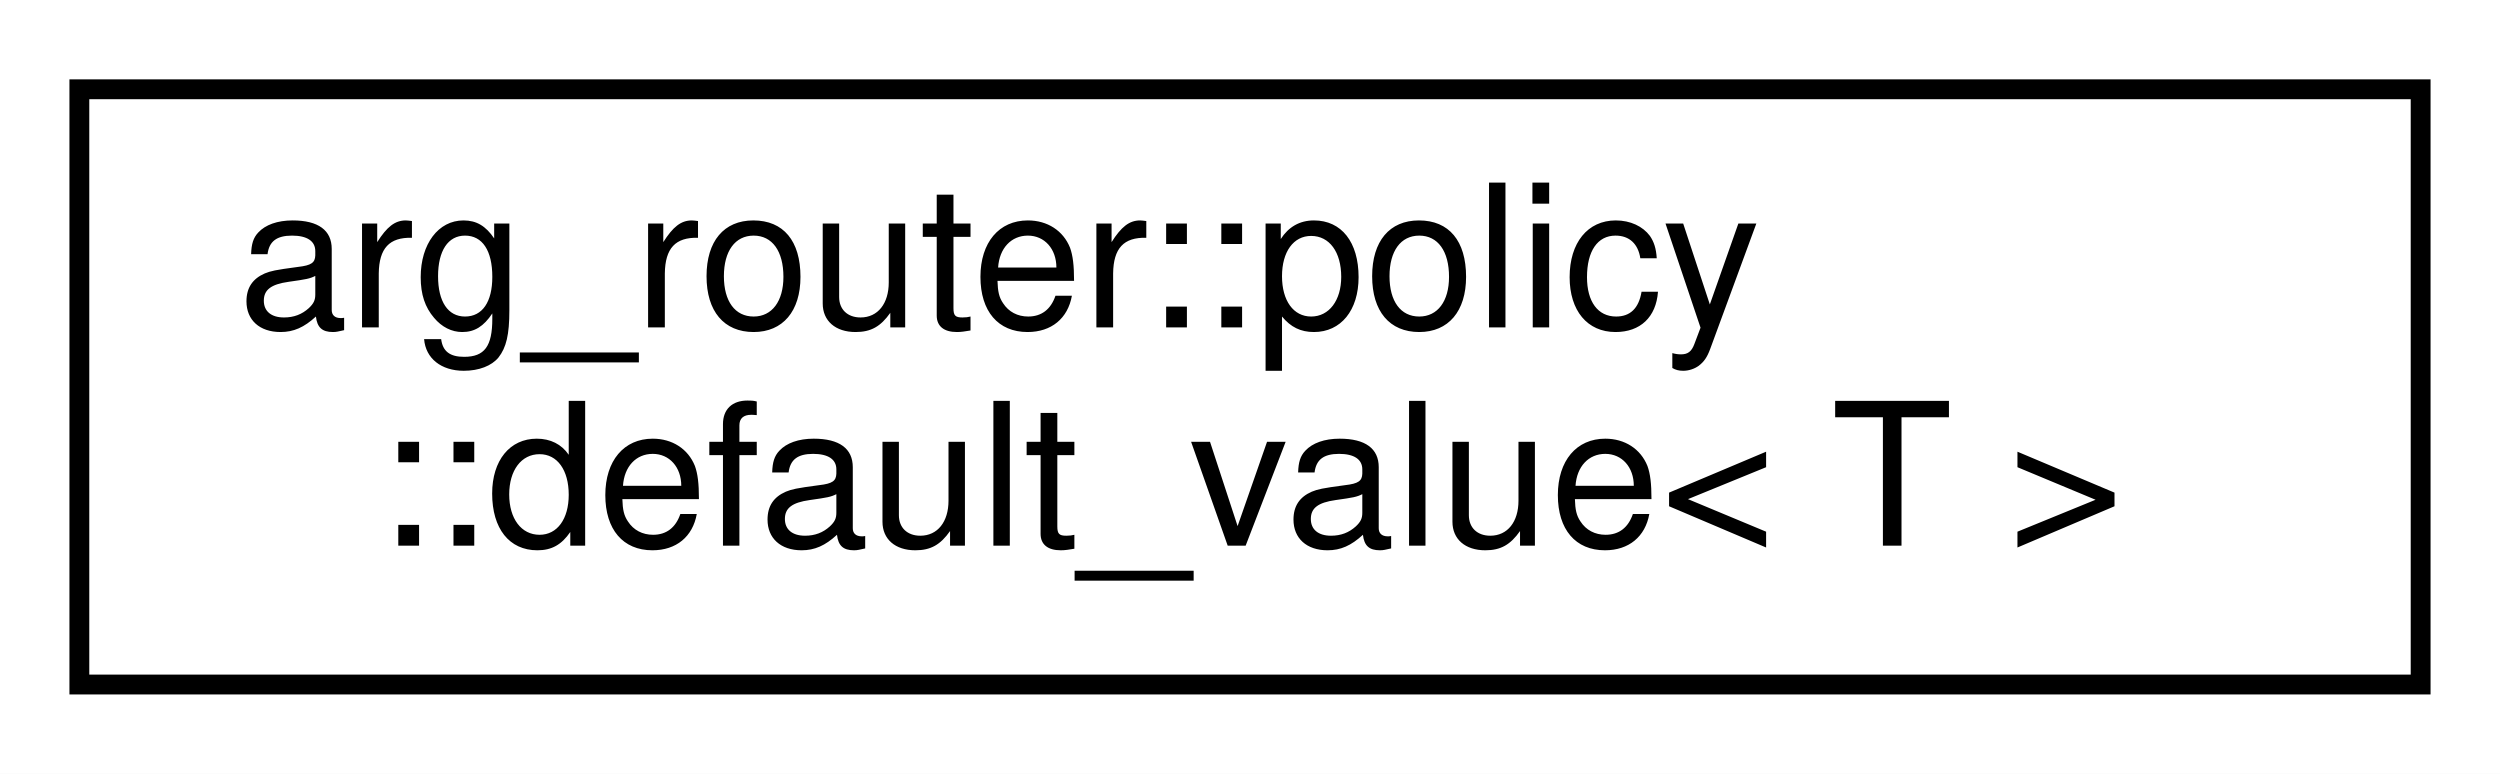
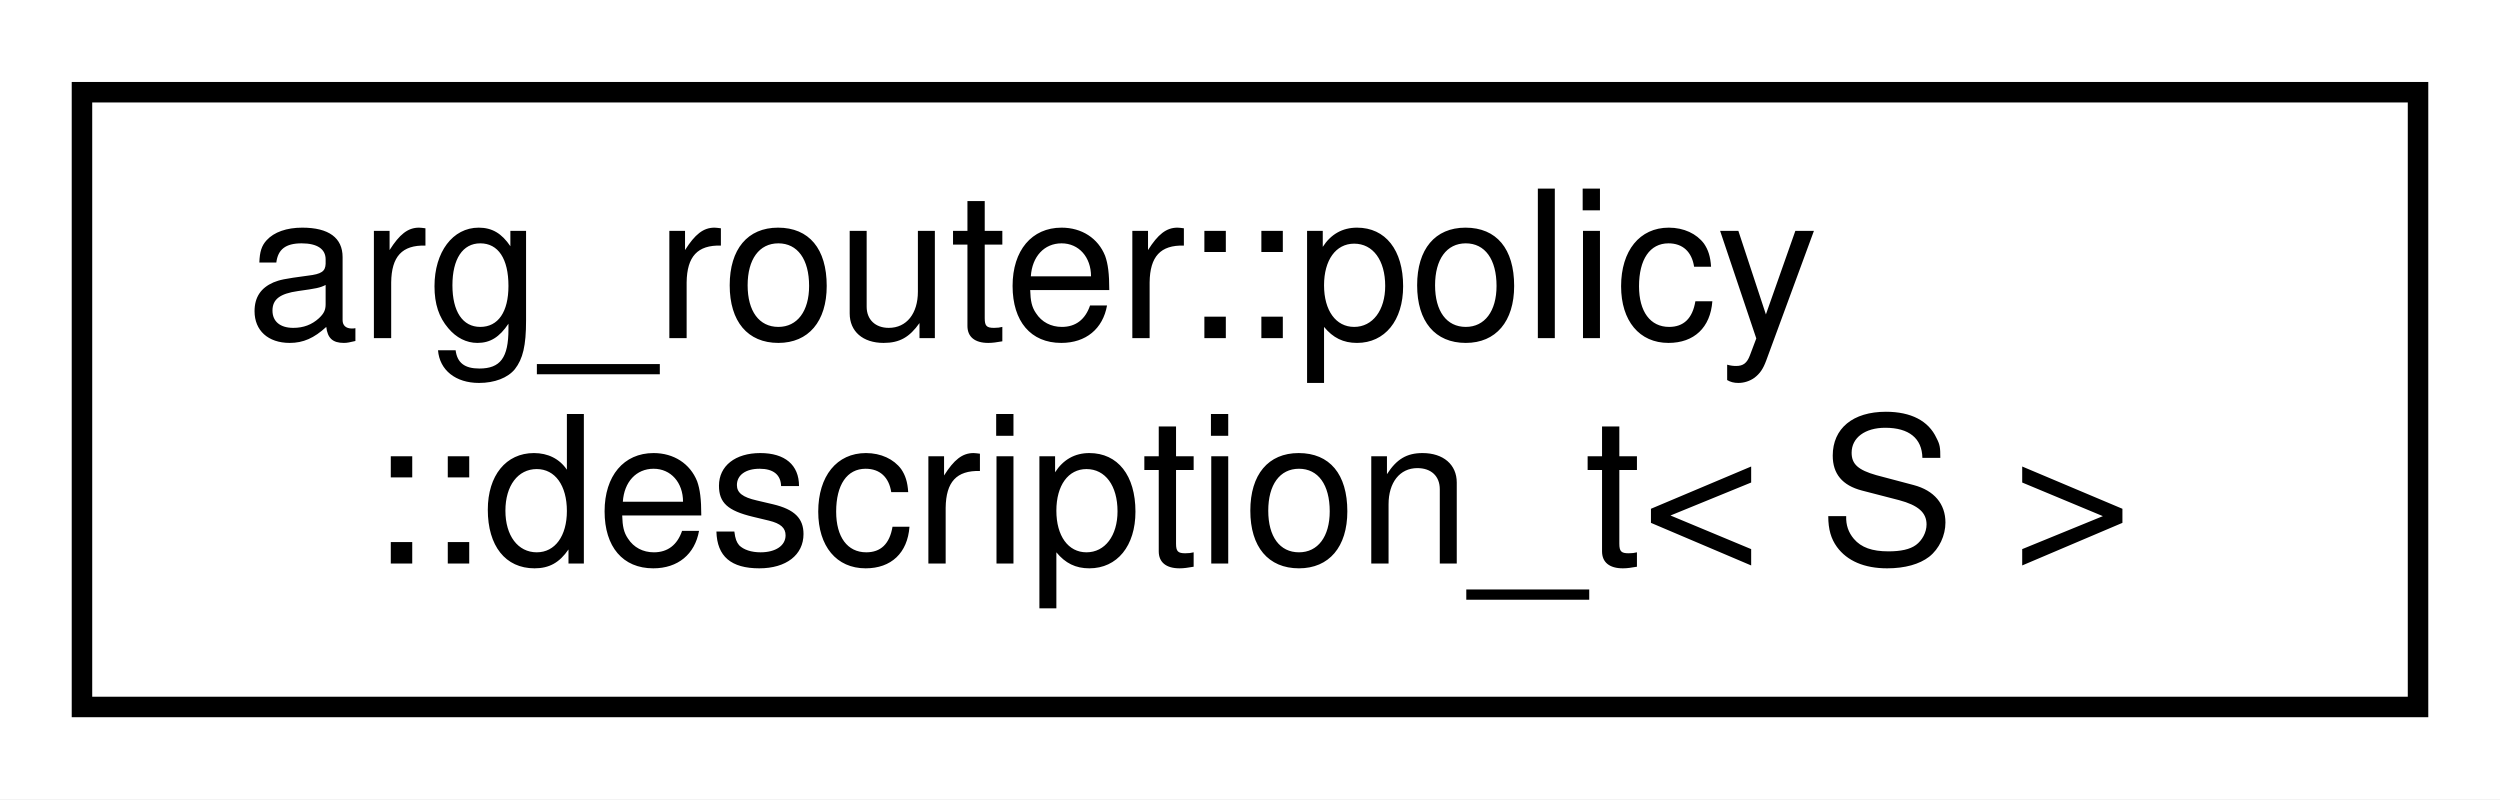
- <svg xmlns="http://www.w3.org/2000/svg" xmlns:xlink="http://www.w3.org/1999/xlink" width="126pt" height="39pt" viewBox="0.00 0.00 126.00 39.00">
+ <svg xmlns="http://www.w3.org/2000/svg" xmlns:xlink="http://www.w3.org/1999/xlink" width="122pt" height="39pt" viewBox="0.00 0.00 122.00 39.00">
  <g id="graph0" class="graph" transform="scale(1 1) rotate(0) translate(4 35)">
-     <polygon fill="white" stroke="transparent" points="-4,4 -4,-35 122,-35 122,4 -4,4" />
+     <polygon fill="white" stroke="transparent" points="-4,4 -4,-35 118,-35 118,4 -4,4" />
    <g id="node1" class="node">
      <g id="a_node1">
-         <a xlink:href="classarg__router_1_1policy_1_1default__value.html" target="_top" xlink:title=" ">
-           <polygon fill="white" stroke="black" points="0,-0.5 0,-30.5 118,-30.5 118,-0.5 0,-0.5" />
+         <a xlink:href="classarg__router_1_1policy_1_1description__t.html" target="_top" xlink:title=" ">
+           <polygon fill="white" stroke="black" points="0,-0.5 0,-30.5 114,-30.5 114,-0.5 0,-0.5" />
          <text text-anchor="start" x="8" y="-18.5" font-family="Helvetica,sans-Serif" font-size="10.00">arg_router::policy</text>
-           <text text-anchor="middle" x="59" y="-7.5" font-family="Helvetica,sans-Serif" font-size="10.00">::default_value&lt; T &gt;</text>
+           <text text-anchor="middle" x="57" y="-7.5" font-family="Helvetica,sans-Serif" font-size="10.00">::description_t&lt; S &gt;</text>
        </a>
      </g>
    </g>
  </g>
</svg>
